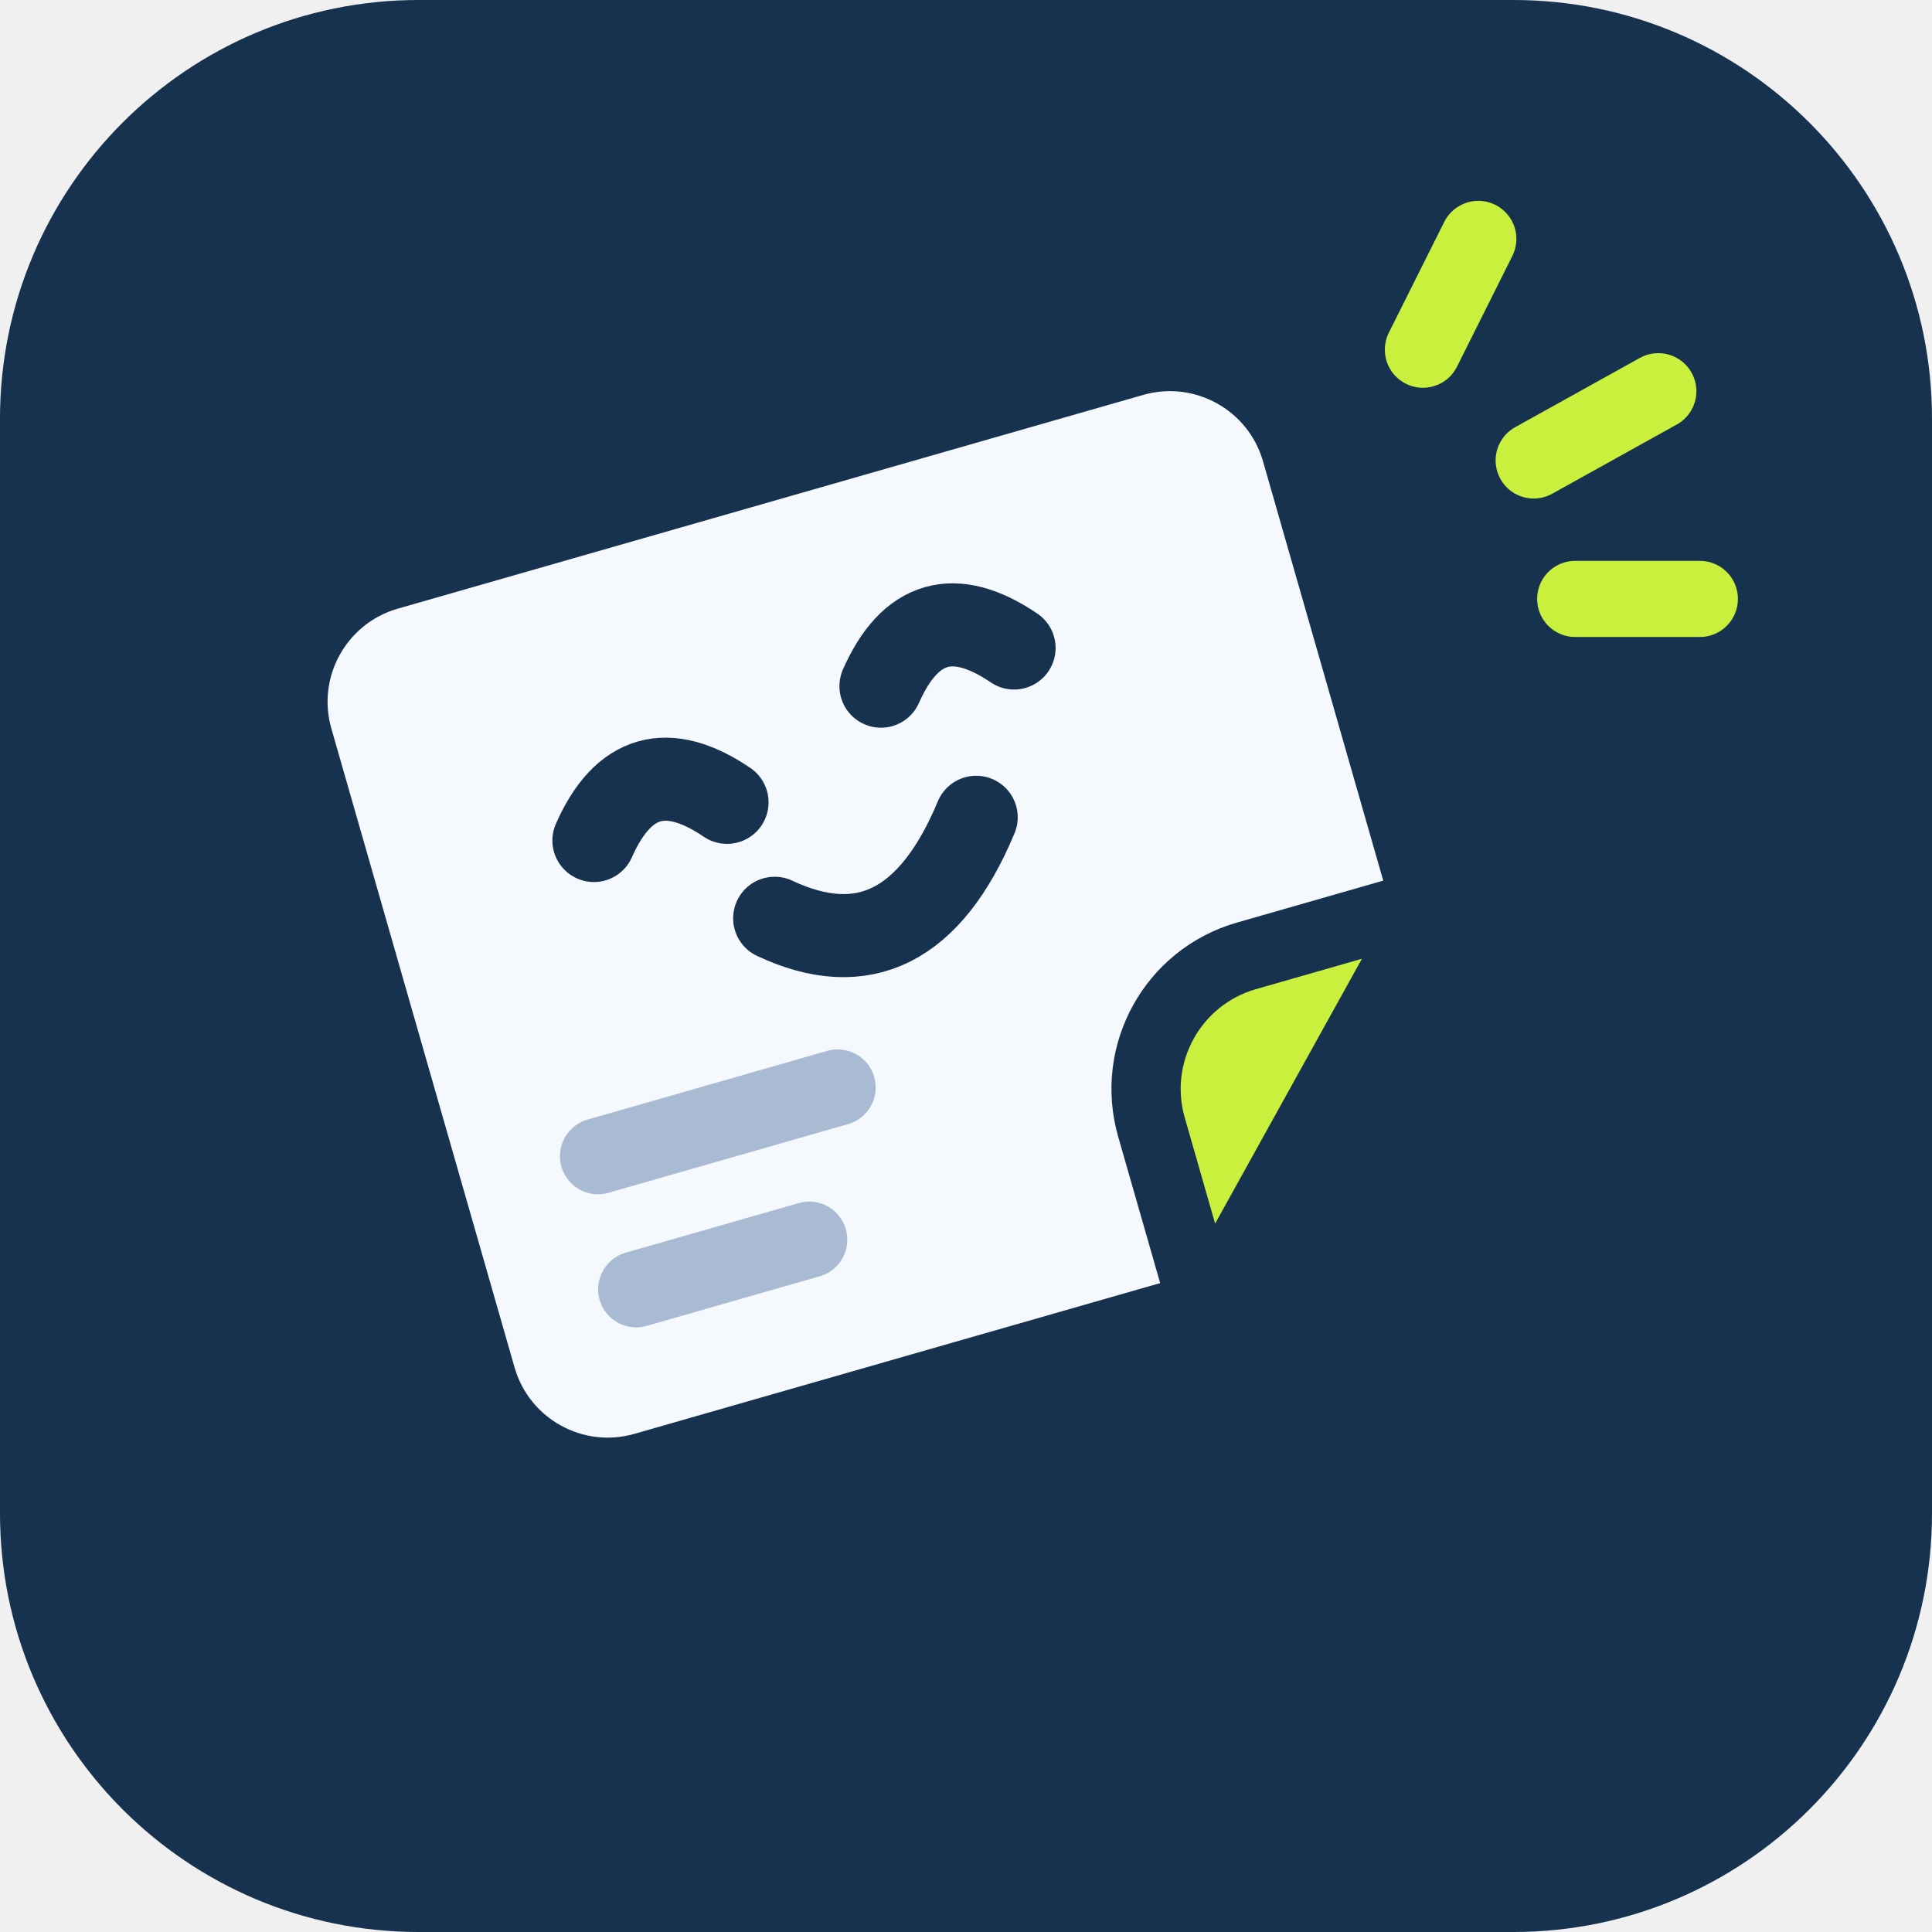
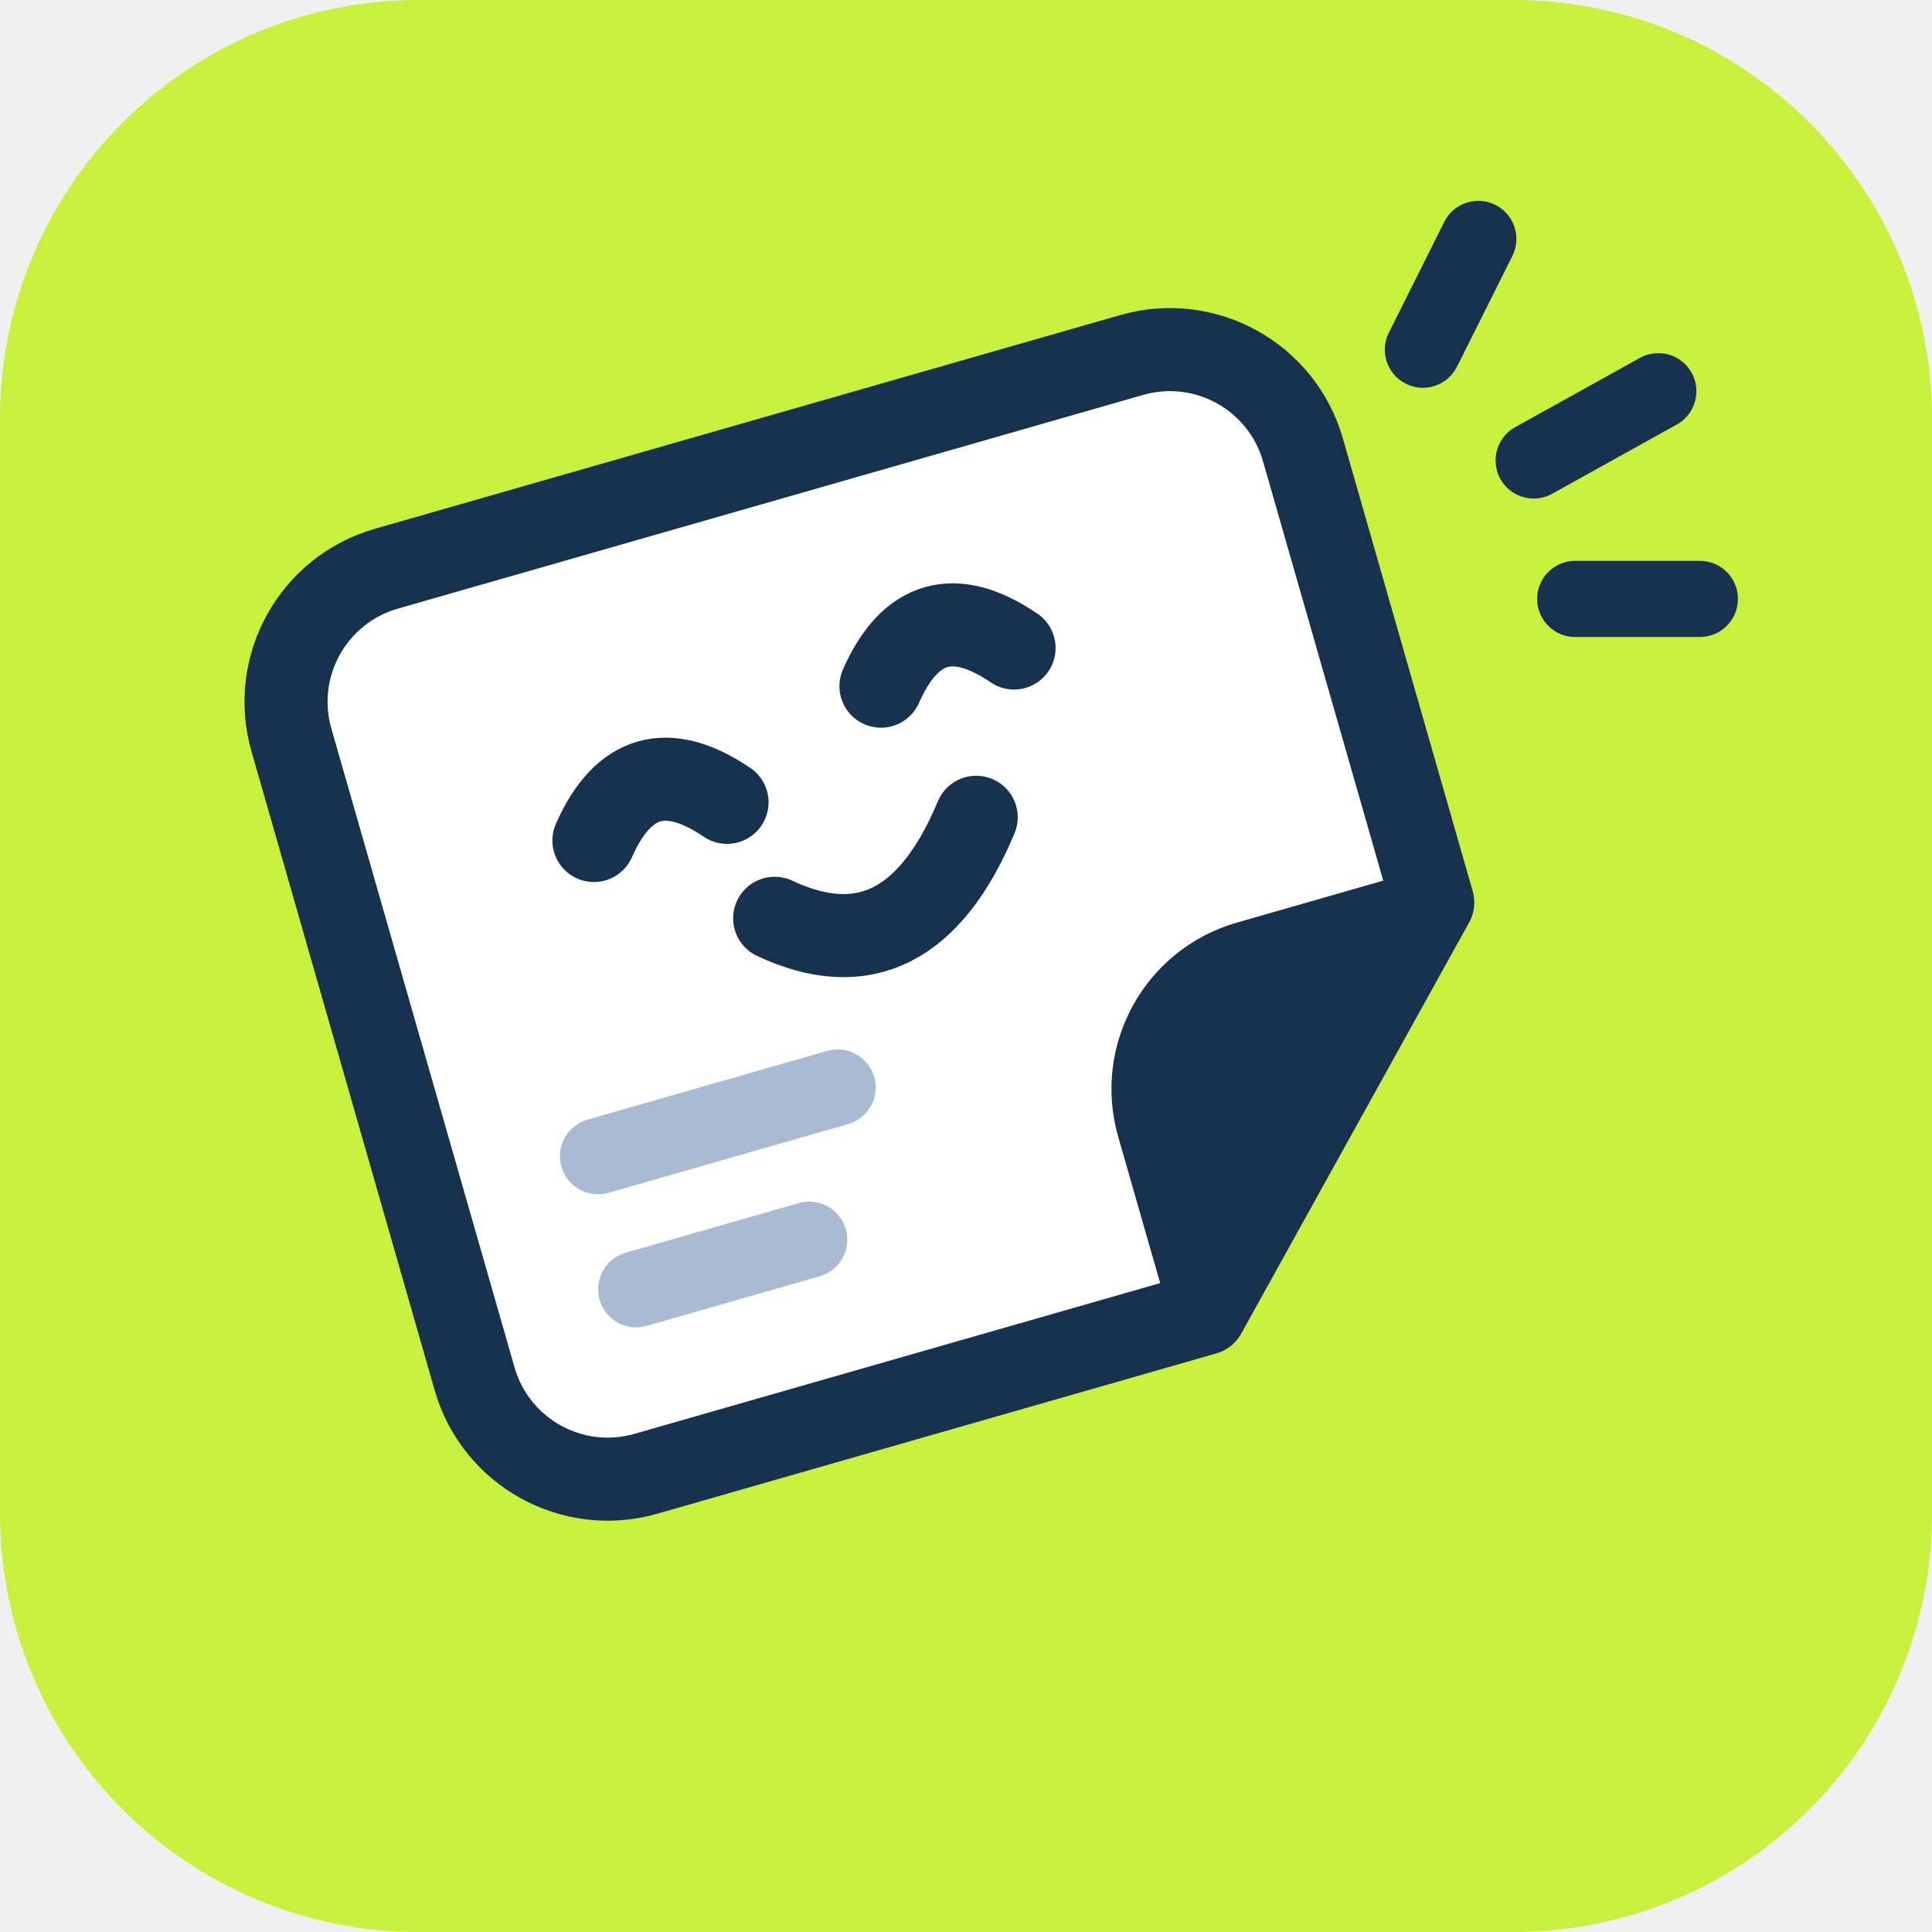
<svg xmlns="http://www.w3.org/2000/svg" viewBox="0 0 120 120">
-   <rect width="120" height="120" rx="26" fill="#16324F" />
+   <rect width="120" height="120" rx="26" fill="#C8F03C" />
  <g transform="translate(8.4 11.4) scale(0.86)">
    <g transform="rotate(-16 58 58)" stroke="#16324F" stroke-width="6" stroke-linecap="round" stroke-linejoin="round" fill="none">
-       <path d="M28 18h56a10 10 0 0 1 10 10v34l-24 24H28a10 10 0 0 1-10-10V28a10 10 0 0 1 10-10z" fill="#F5F8FC" />
-       <path d="M94 62L70 86V72a10 10 0 0 1 10-10z" fill="#C8F03C" stroke-width="5" />
+       <path d="M28 18h56a10 10 0 0 1 10 10v34l-24 24H28a10 10 0 0 1-10-10V28a10 10 0 0 1 10-10z" fill="#ffffff" />
+       <path d="M94 62L70 86V72a10 10 0 0 1 10-10z" fill="#16324F" stroke-width="5" />
      <path d="M37 41q5-6 10 0M60 36q5-6 10 0" />
      <path d="M48 50q8 7 16-3" />
      <path d="M31 63h18M31 73h13" stroke="#A9BBD3" stroke-width="5.5" />
    </g>
-     <g stroke="#C8F03C" stroke-width="5.5" stroke-linecap="round">
+     <g stroke="#16324F" stroke-width="5.5" stroke-linecap="round">
      <path d="M93 12l4-8M101 20l9-5M104 30h9" />
    </g>
  </g>
</svg>
